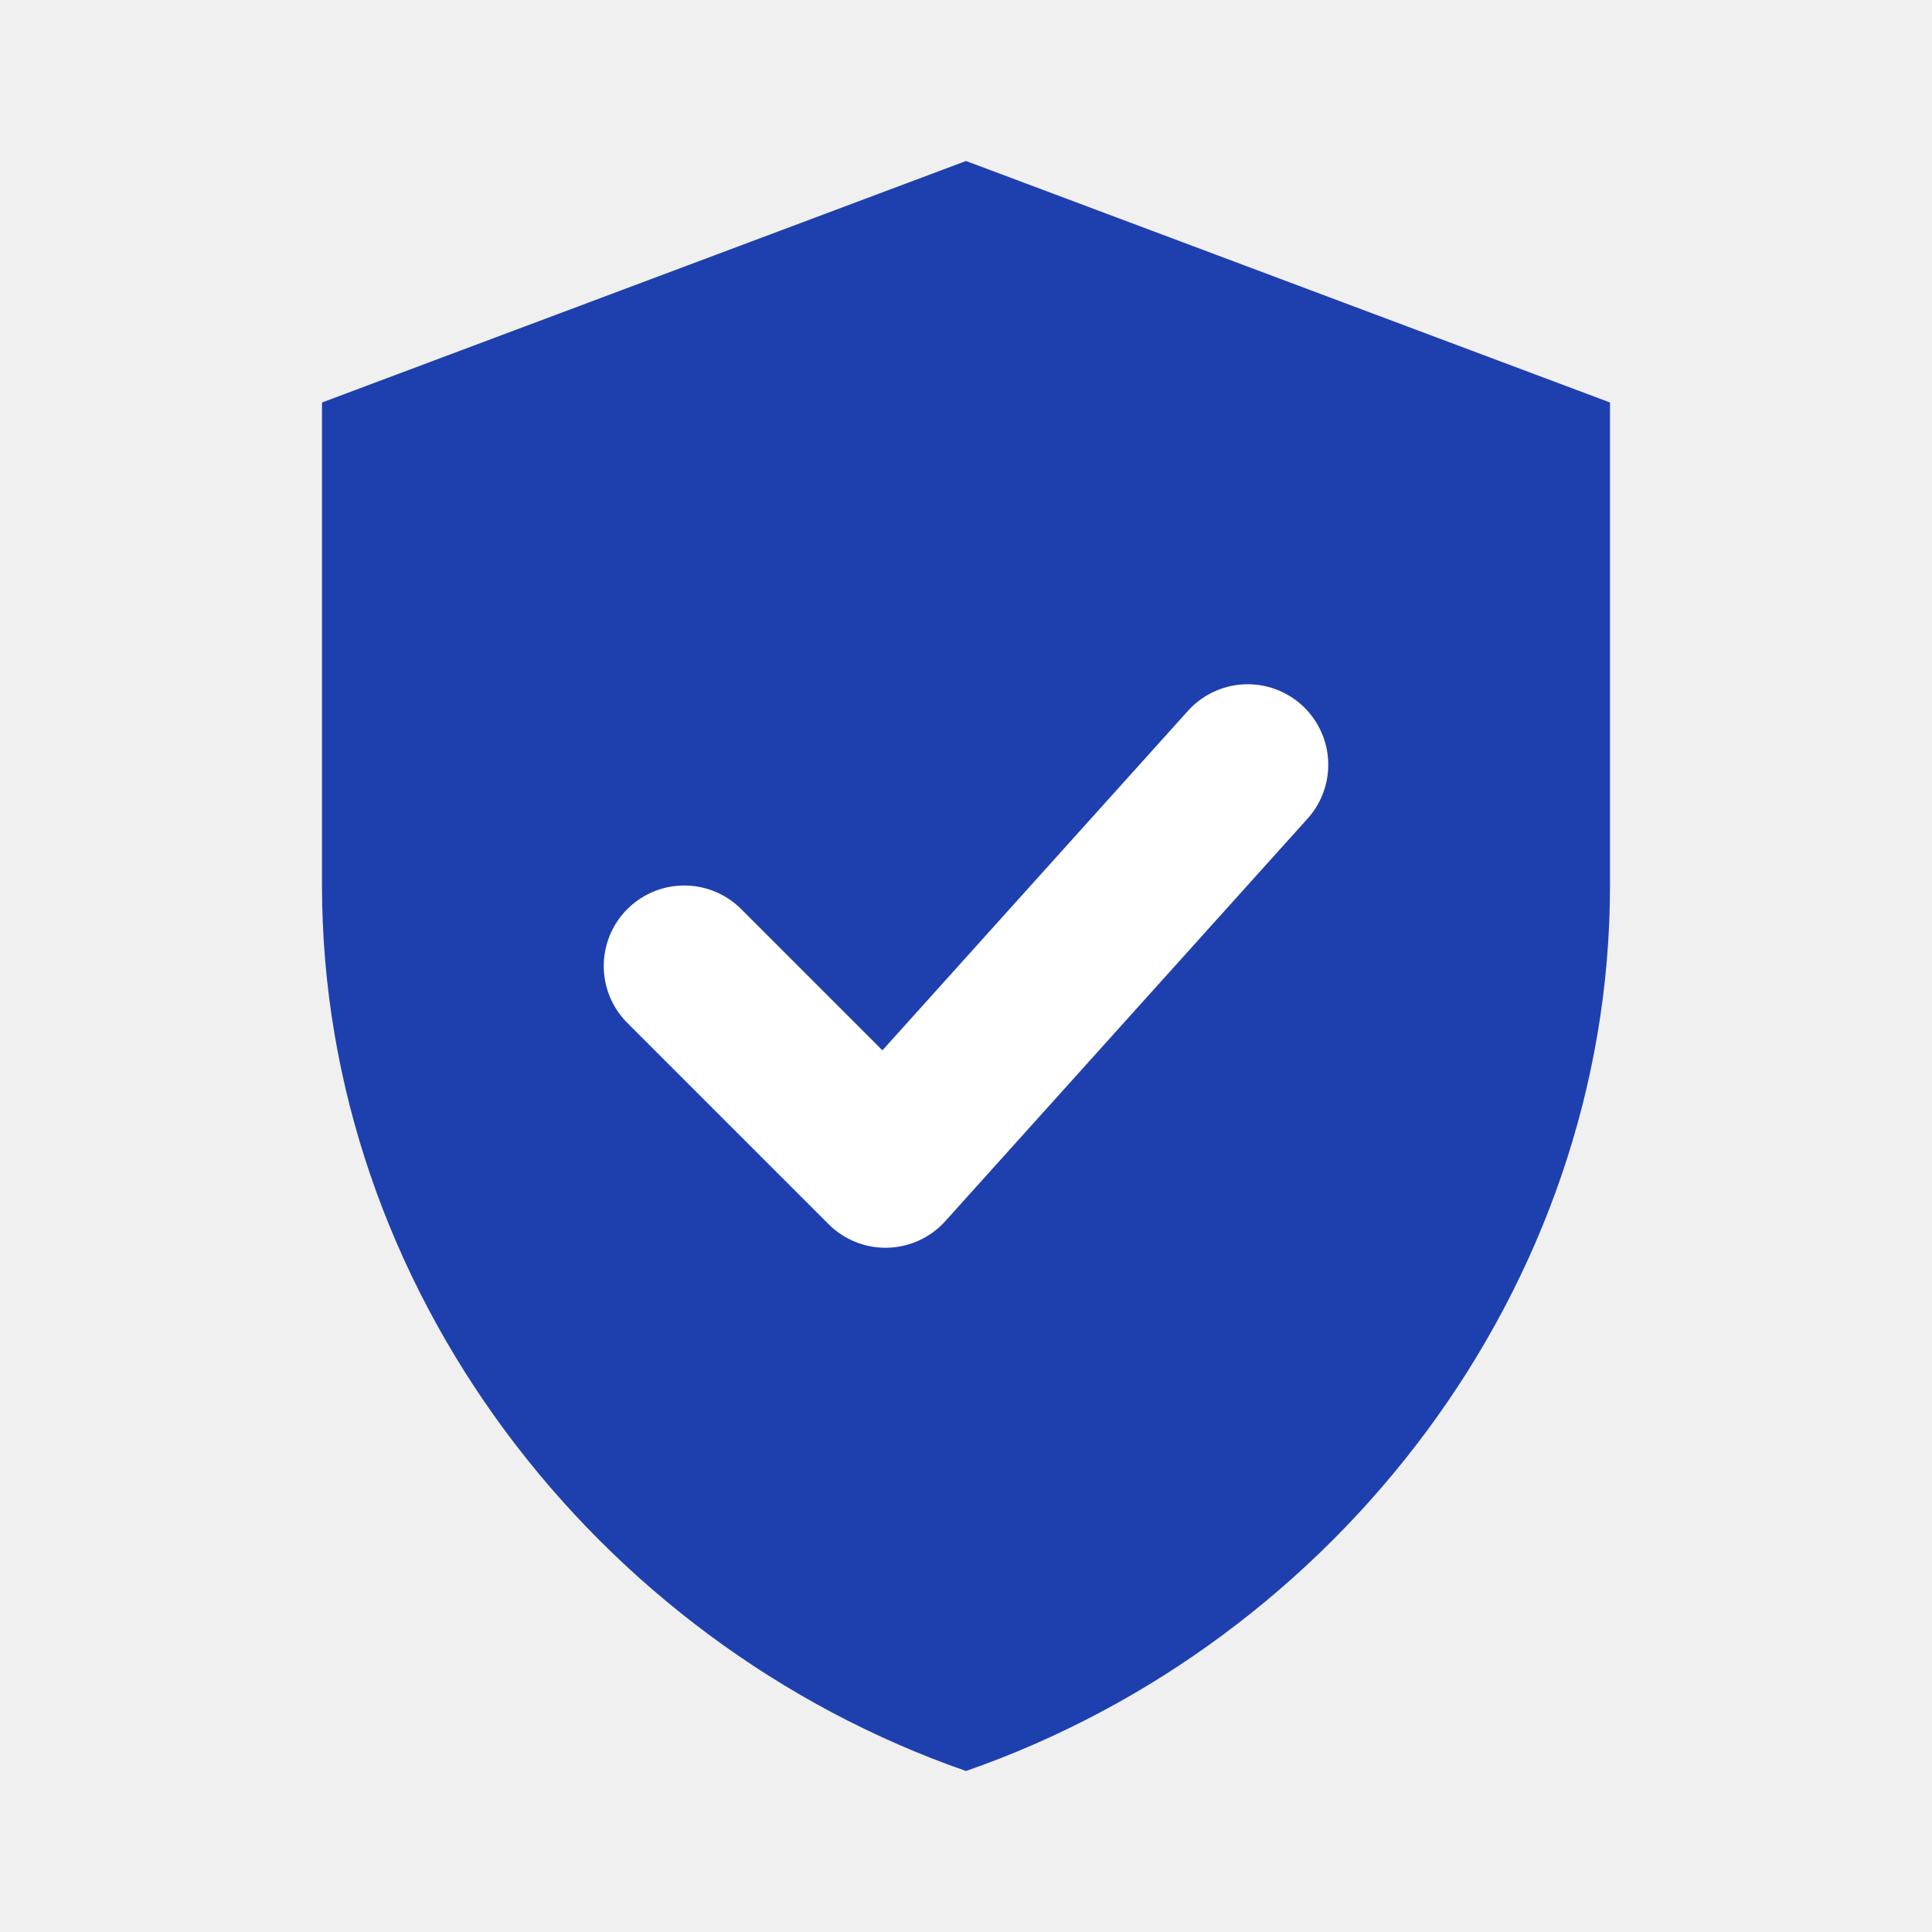
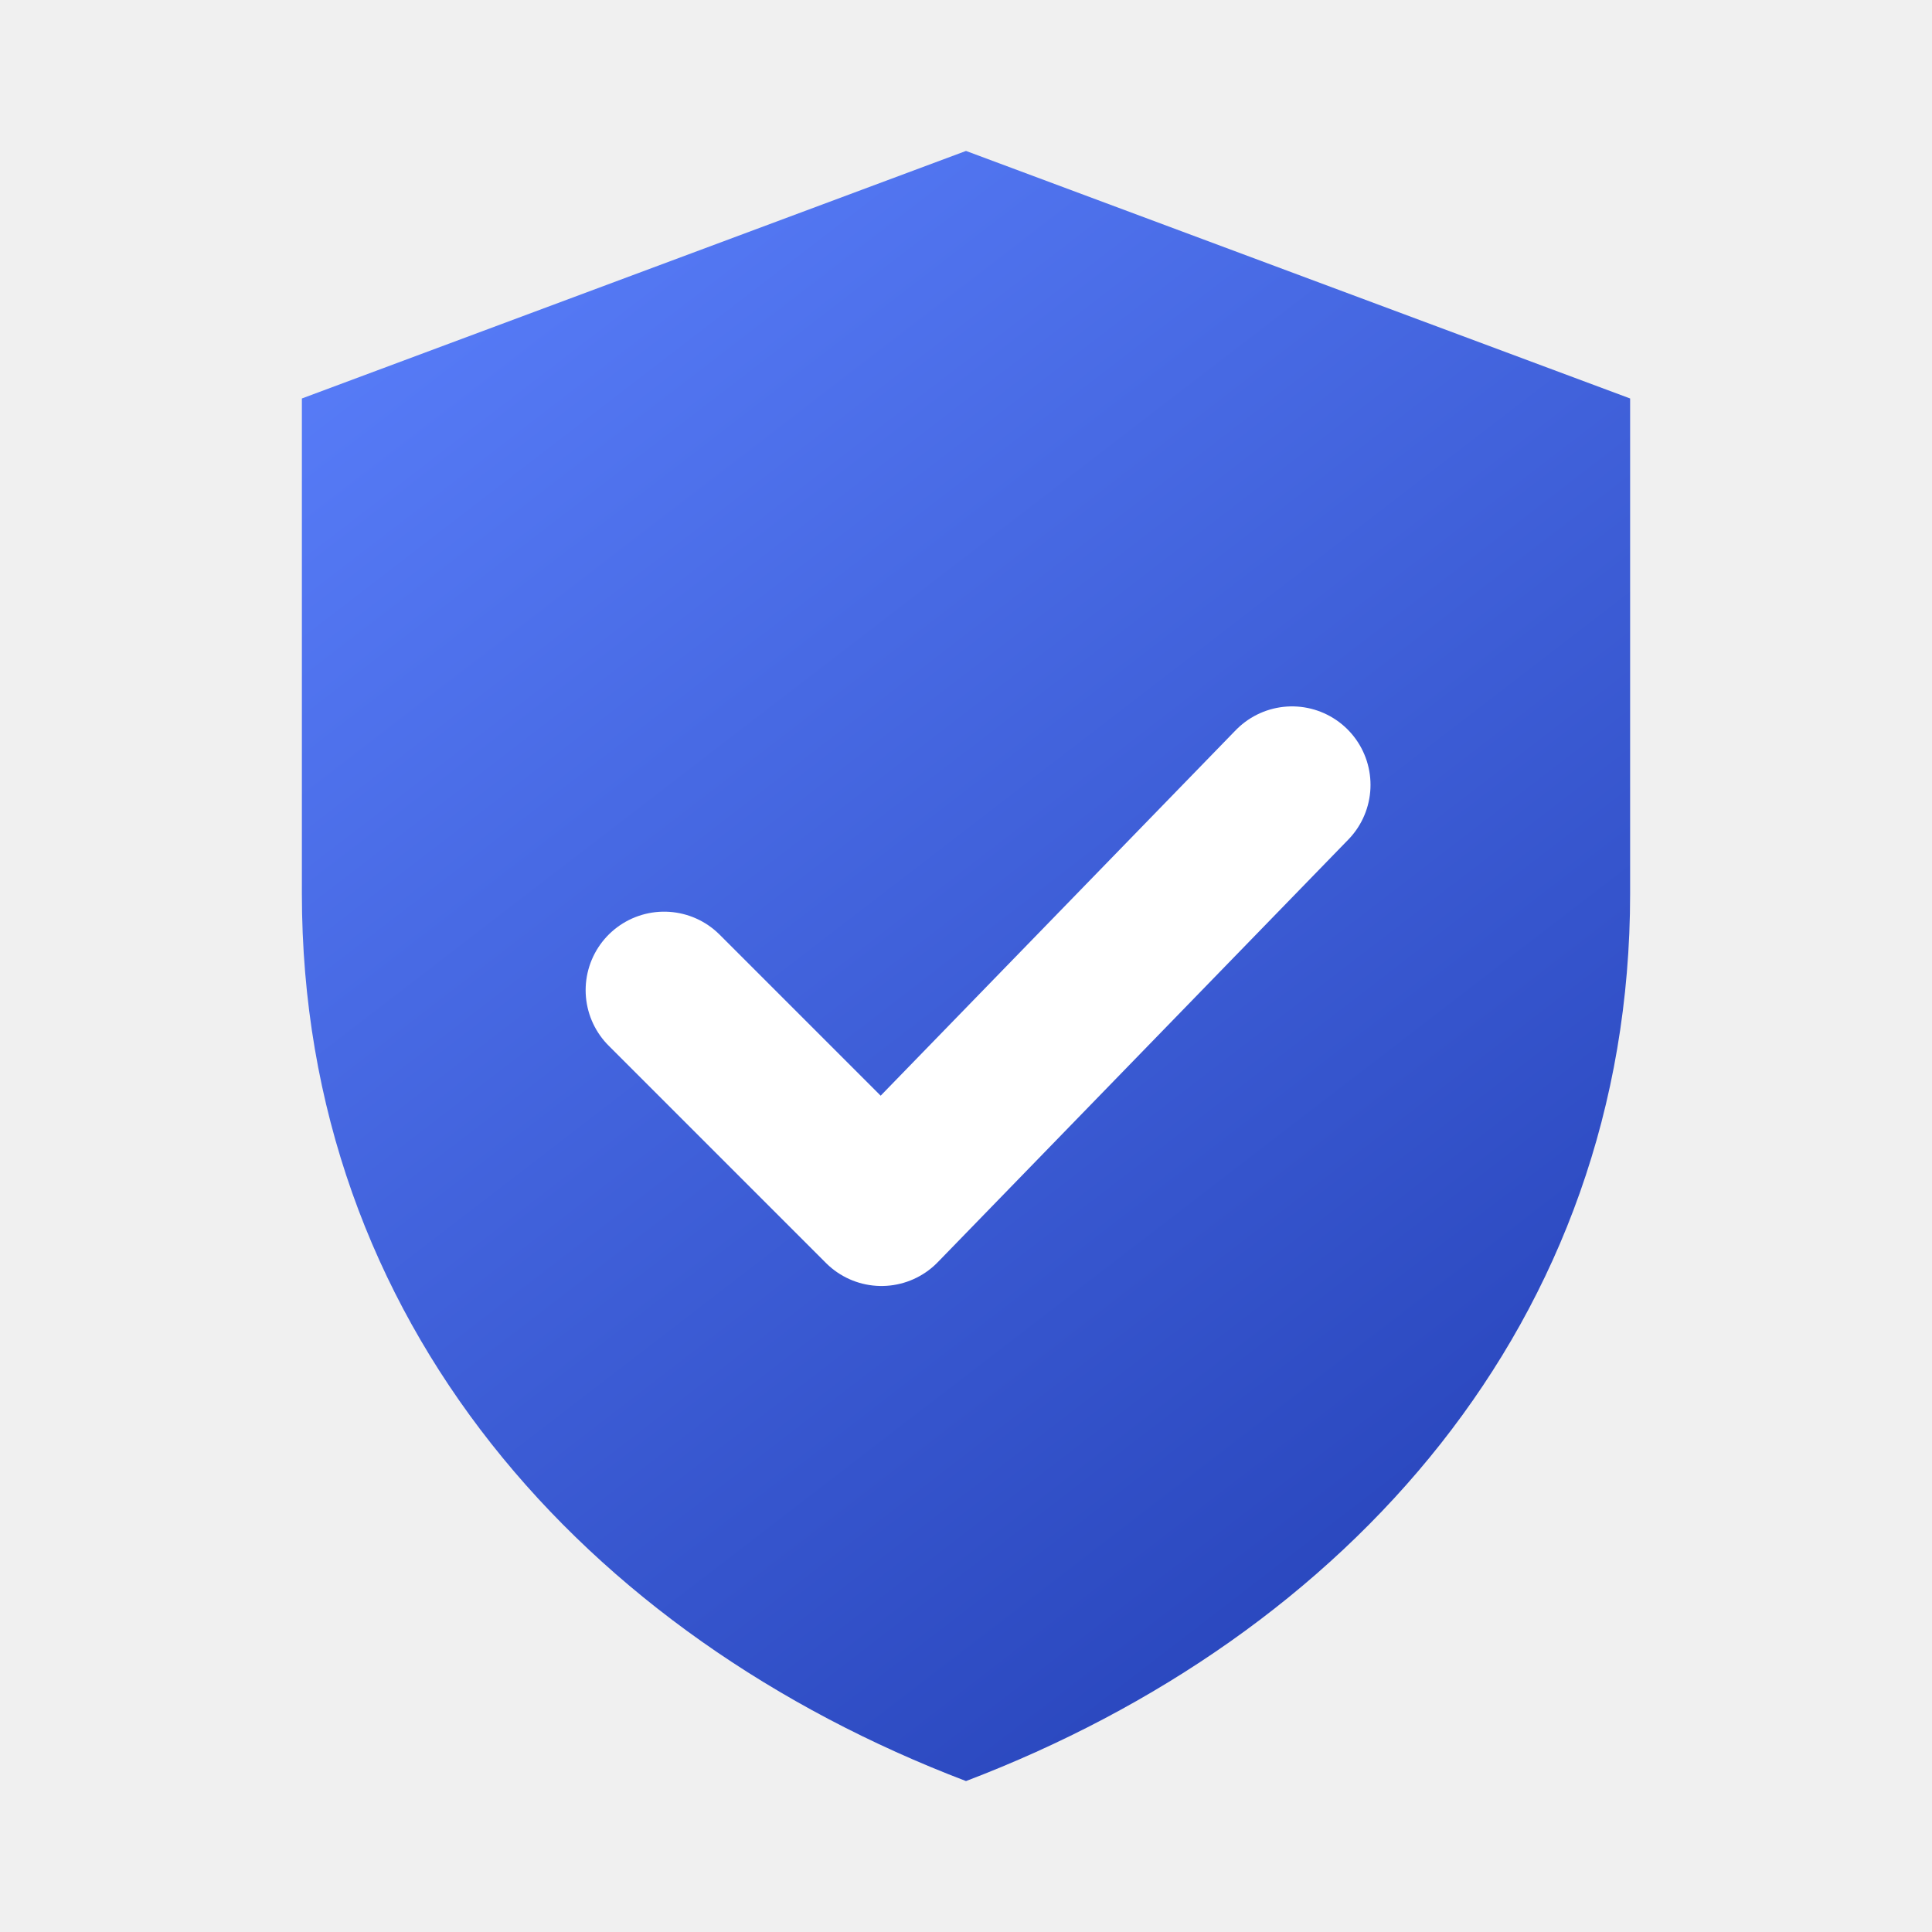
- <svg xmlns="http://www.w3.org/2000/svg" viewBox="0 0 24 24" fill="none">
-   <path d="M12 2 4 5v6c0 5 3.4 9.4 8 11 4.6-1.6 8-6 8-11V5l-8-3Z" fill="#1e40af" />
-   <path d="m8.5 12 2.5 2.5 4.5-5" stroke="#fff" stroke-width="2" stroke-linecap="round" stroke-linejoin="round" />
+ <svg xmlns="http://www.w3.org/2000/svg" viewBox="0 0 32 32">
+   <defs>
+     <linearGradient id="g" x1="6" y1="3" x2="26" y2="29" gradientUnits="userSpaceOnUse">
+       <stop offset="0" stop-color="#5a7ffb" />
+       <stop offset="1" stop-color="#233fb5" />
+     </linearGradient>
+   </defs>
+   <path d="M16 2.5 5 6.6v8.2c0 7.1 4.7 12.3 11 14.7 6.3-2.4 11-7.6 11-14.7V6.6L16 2.5Z" fill="url(#g)" />
+   <path d="m11 16.4 3.6 3.6L21.4 13" fill="none" stroke="#fff" stroke-width="2.6" stroke-linecap="round" stroke-linejoin="round" />
</svg>
